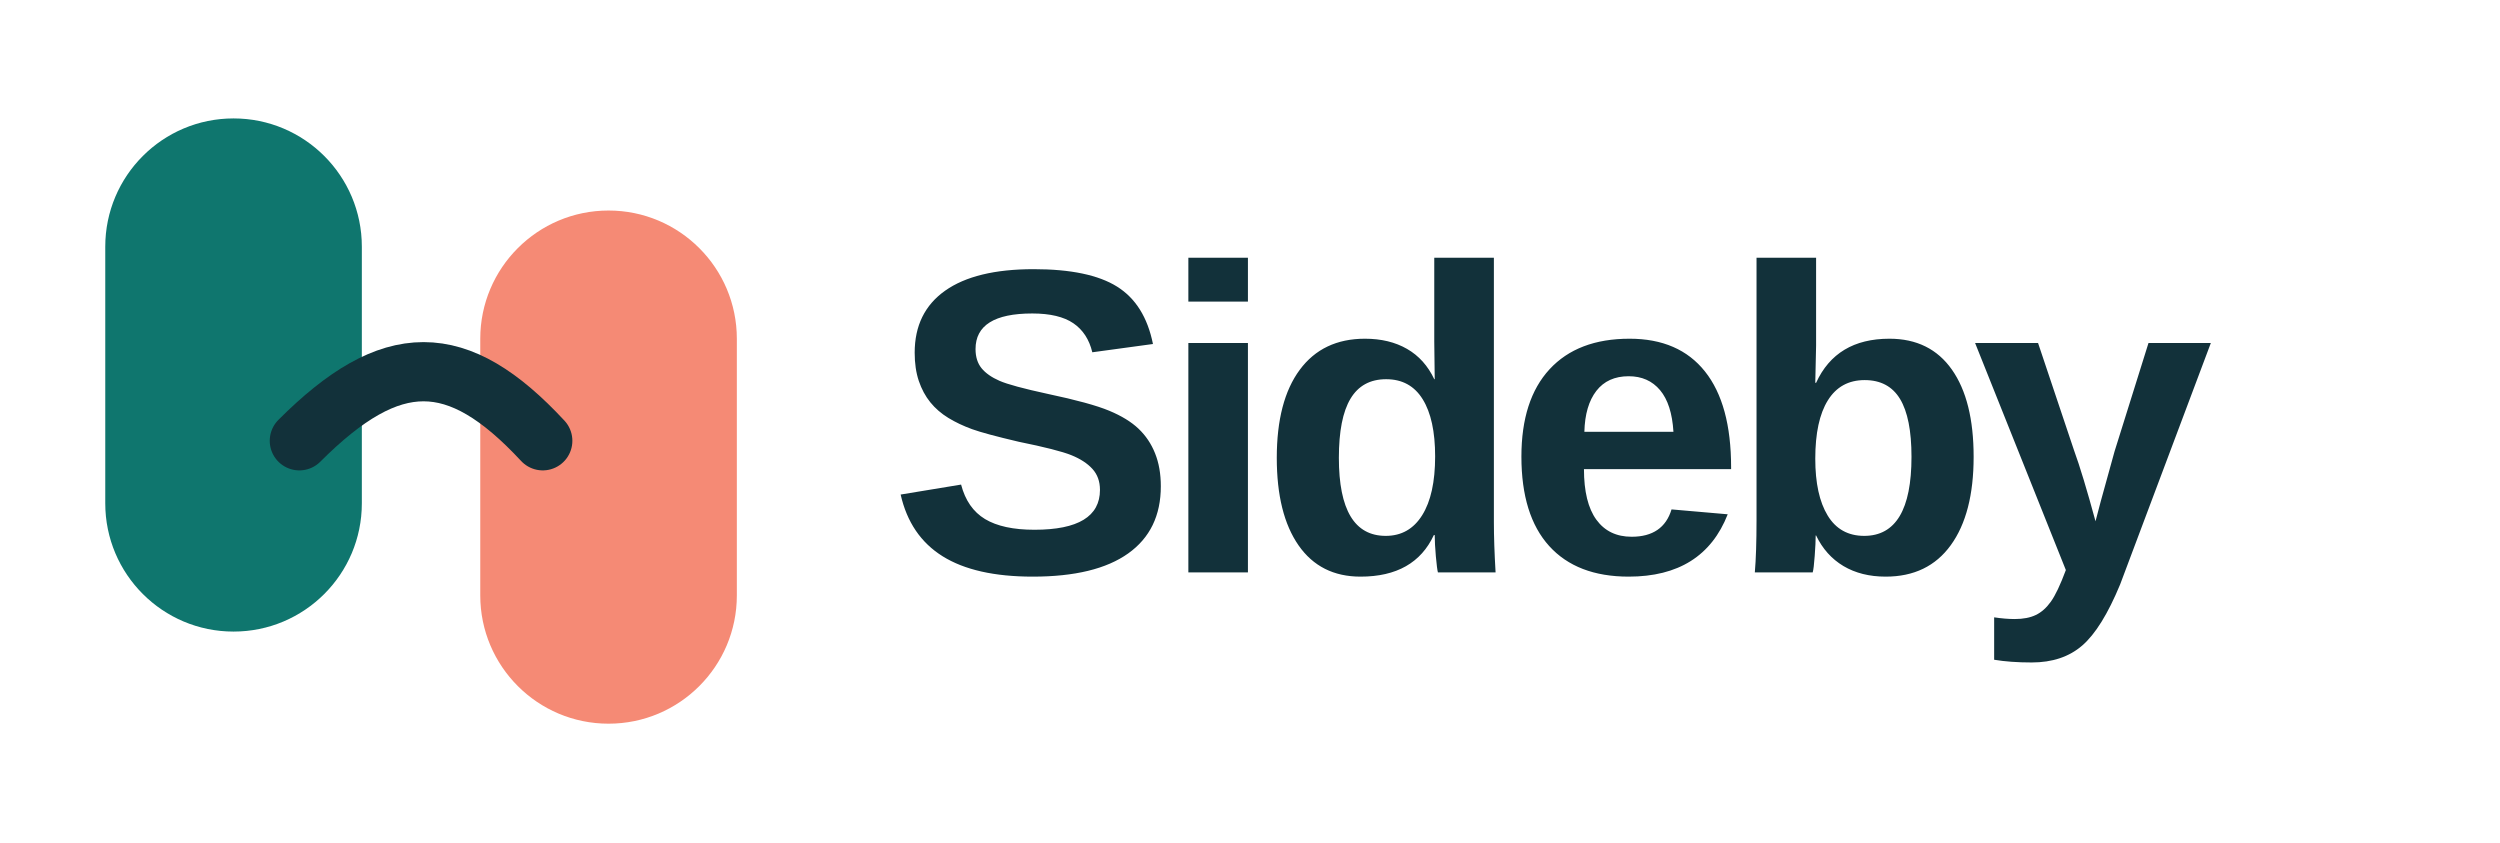
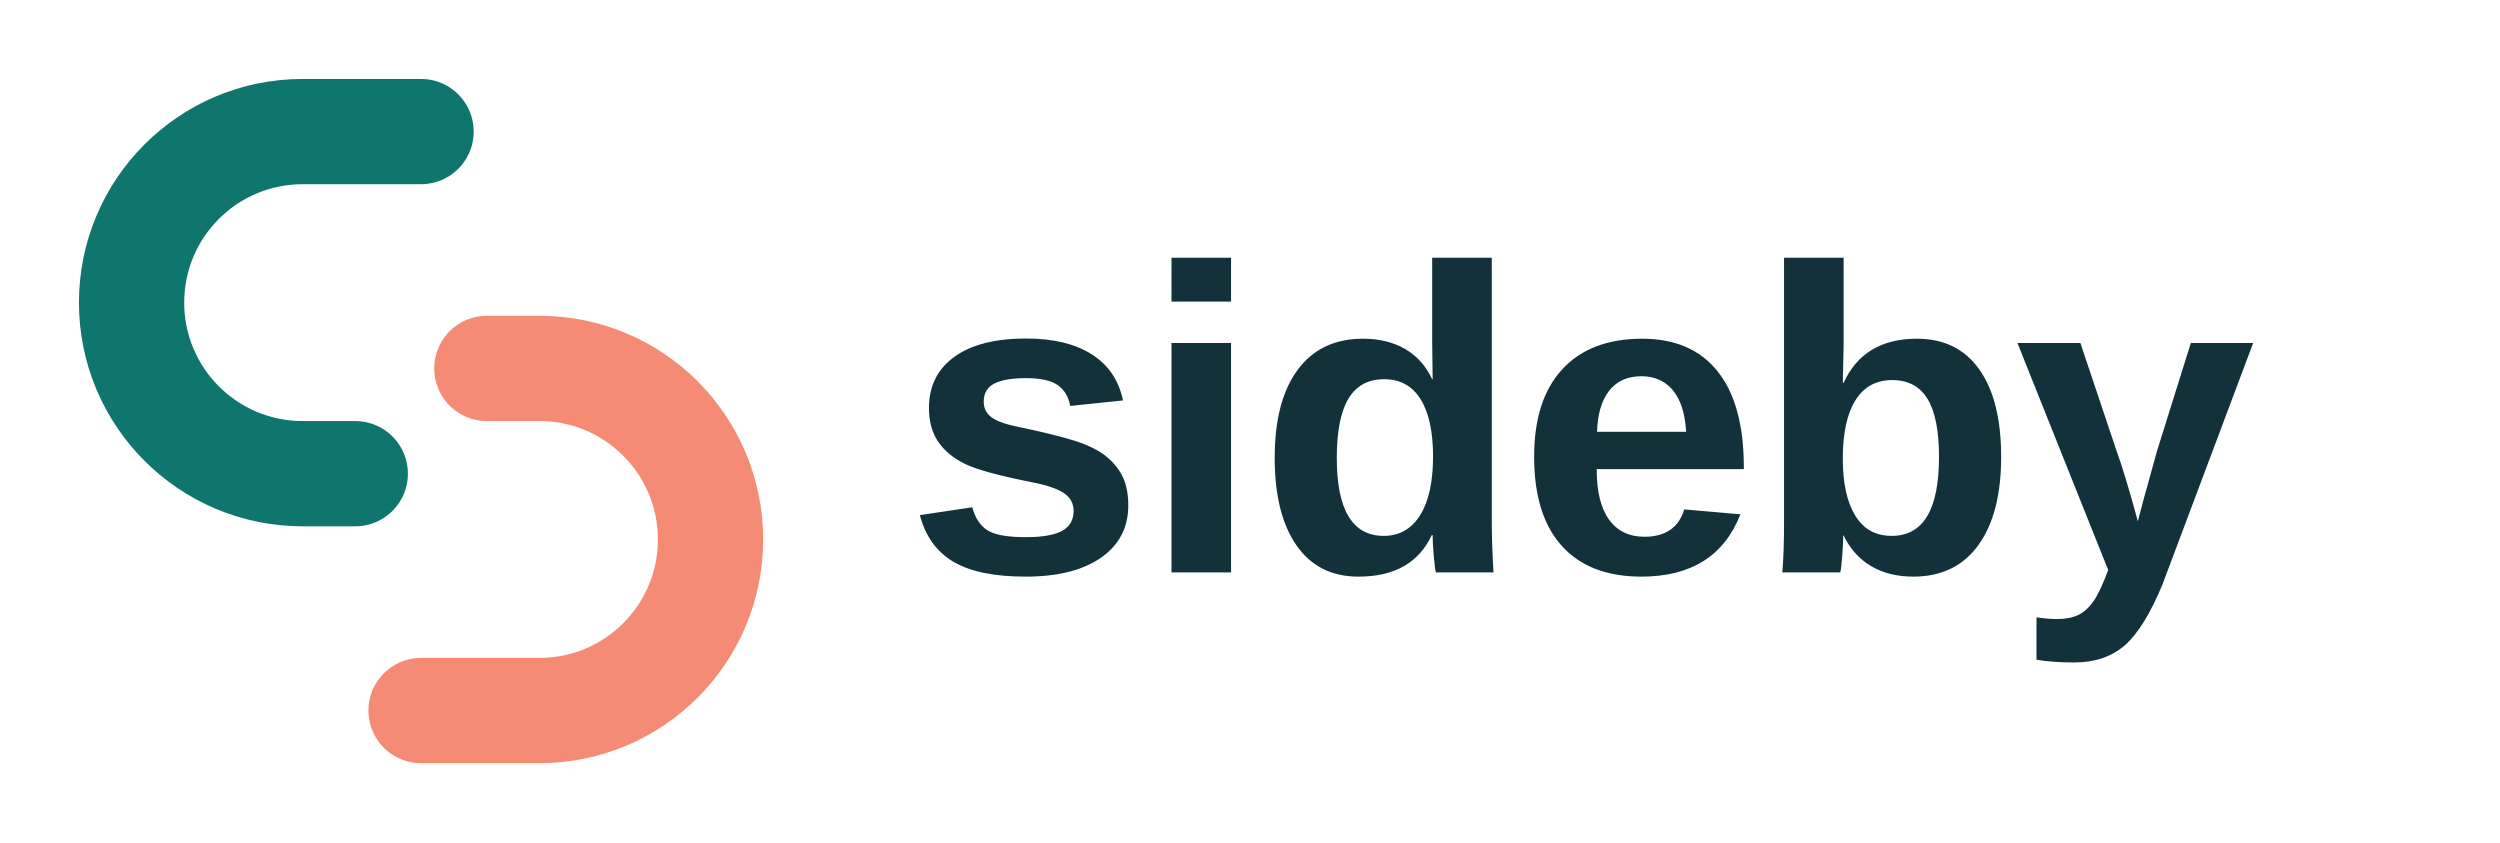
- <svg xmlns="http://www.w3.org/2000/svg" viewBox="0 0 760 256" role="img" aria-labelledby="title">
-   <rect x="32" y="36" width="78" height="156" rx="39" fill="#0F766E" />
-   <rect x="146" y="64" width="78" height="156" rx="39" fill="#F58A75" />
-   <path d="M91 134 C119 106 139 106 165 134" fill="none" stroke="#12313A" stroke-width="18" stroke-linecap="round" />
-   <text x="270" y="174" font-family="Arial, sans-serif" font-size="132" font-weight="700" letter-spacing="-6" fill="#12313A">Sideby</text>
+ <svg xmlns="http://www.w3.org/2000/svg" width="760" height="256" viewBox="0 0 760 256" role="img" aria-labelledby="title">
+   <path d="M128 40H92a52 52 0 0 0 0 104h16" fill="none" stroke="#0F766E" stroke-width="32" stroke-linecap="round" />
+   <path d="M128 216h36a52 52 0 0 0 0-104h-16" fill="none" stroke="#F58A75" stroke-width="32" stroke-linecap="round" />
+   <text x="275" y="174" font-family="Arial, Helvetica, sans-serif" font-size="132" font-weight="700" fill="#12313A" letter-spacing="-1.5">sideby</text>
</svg>
